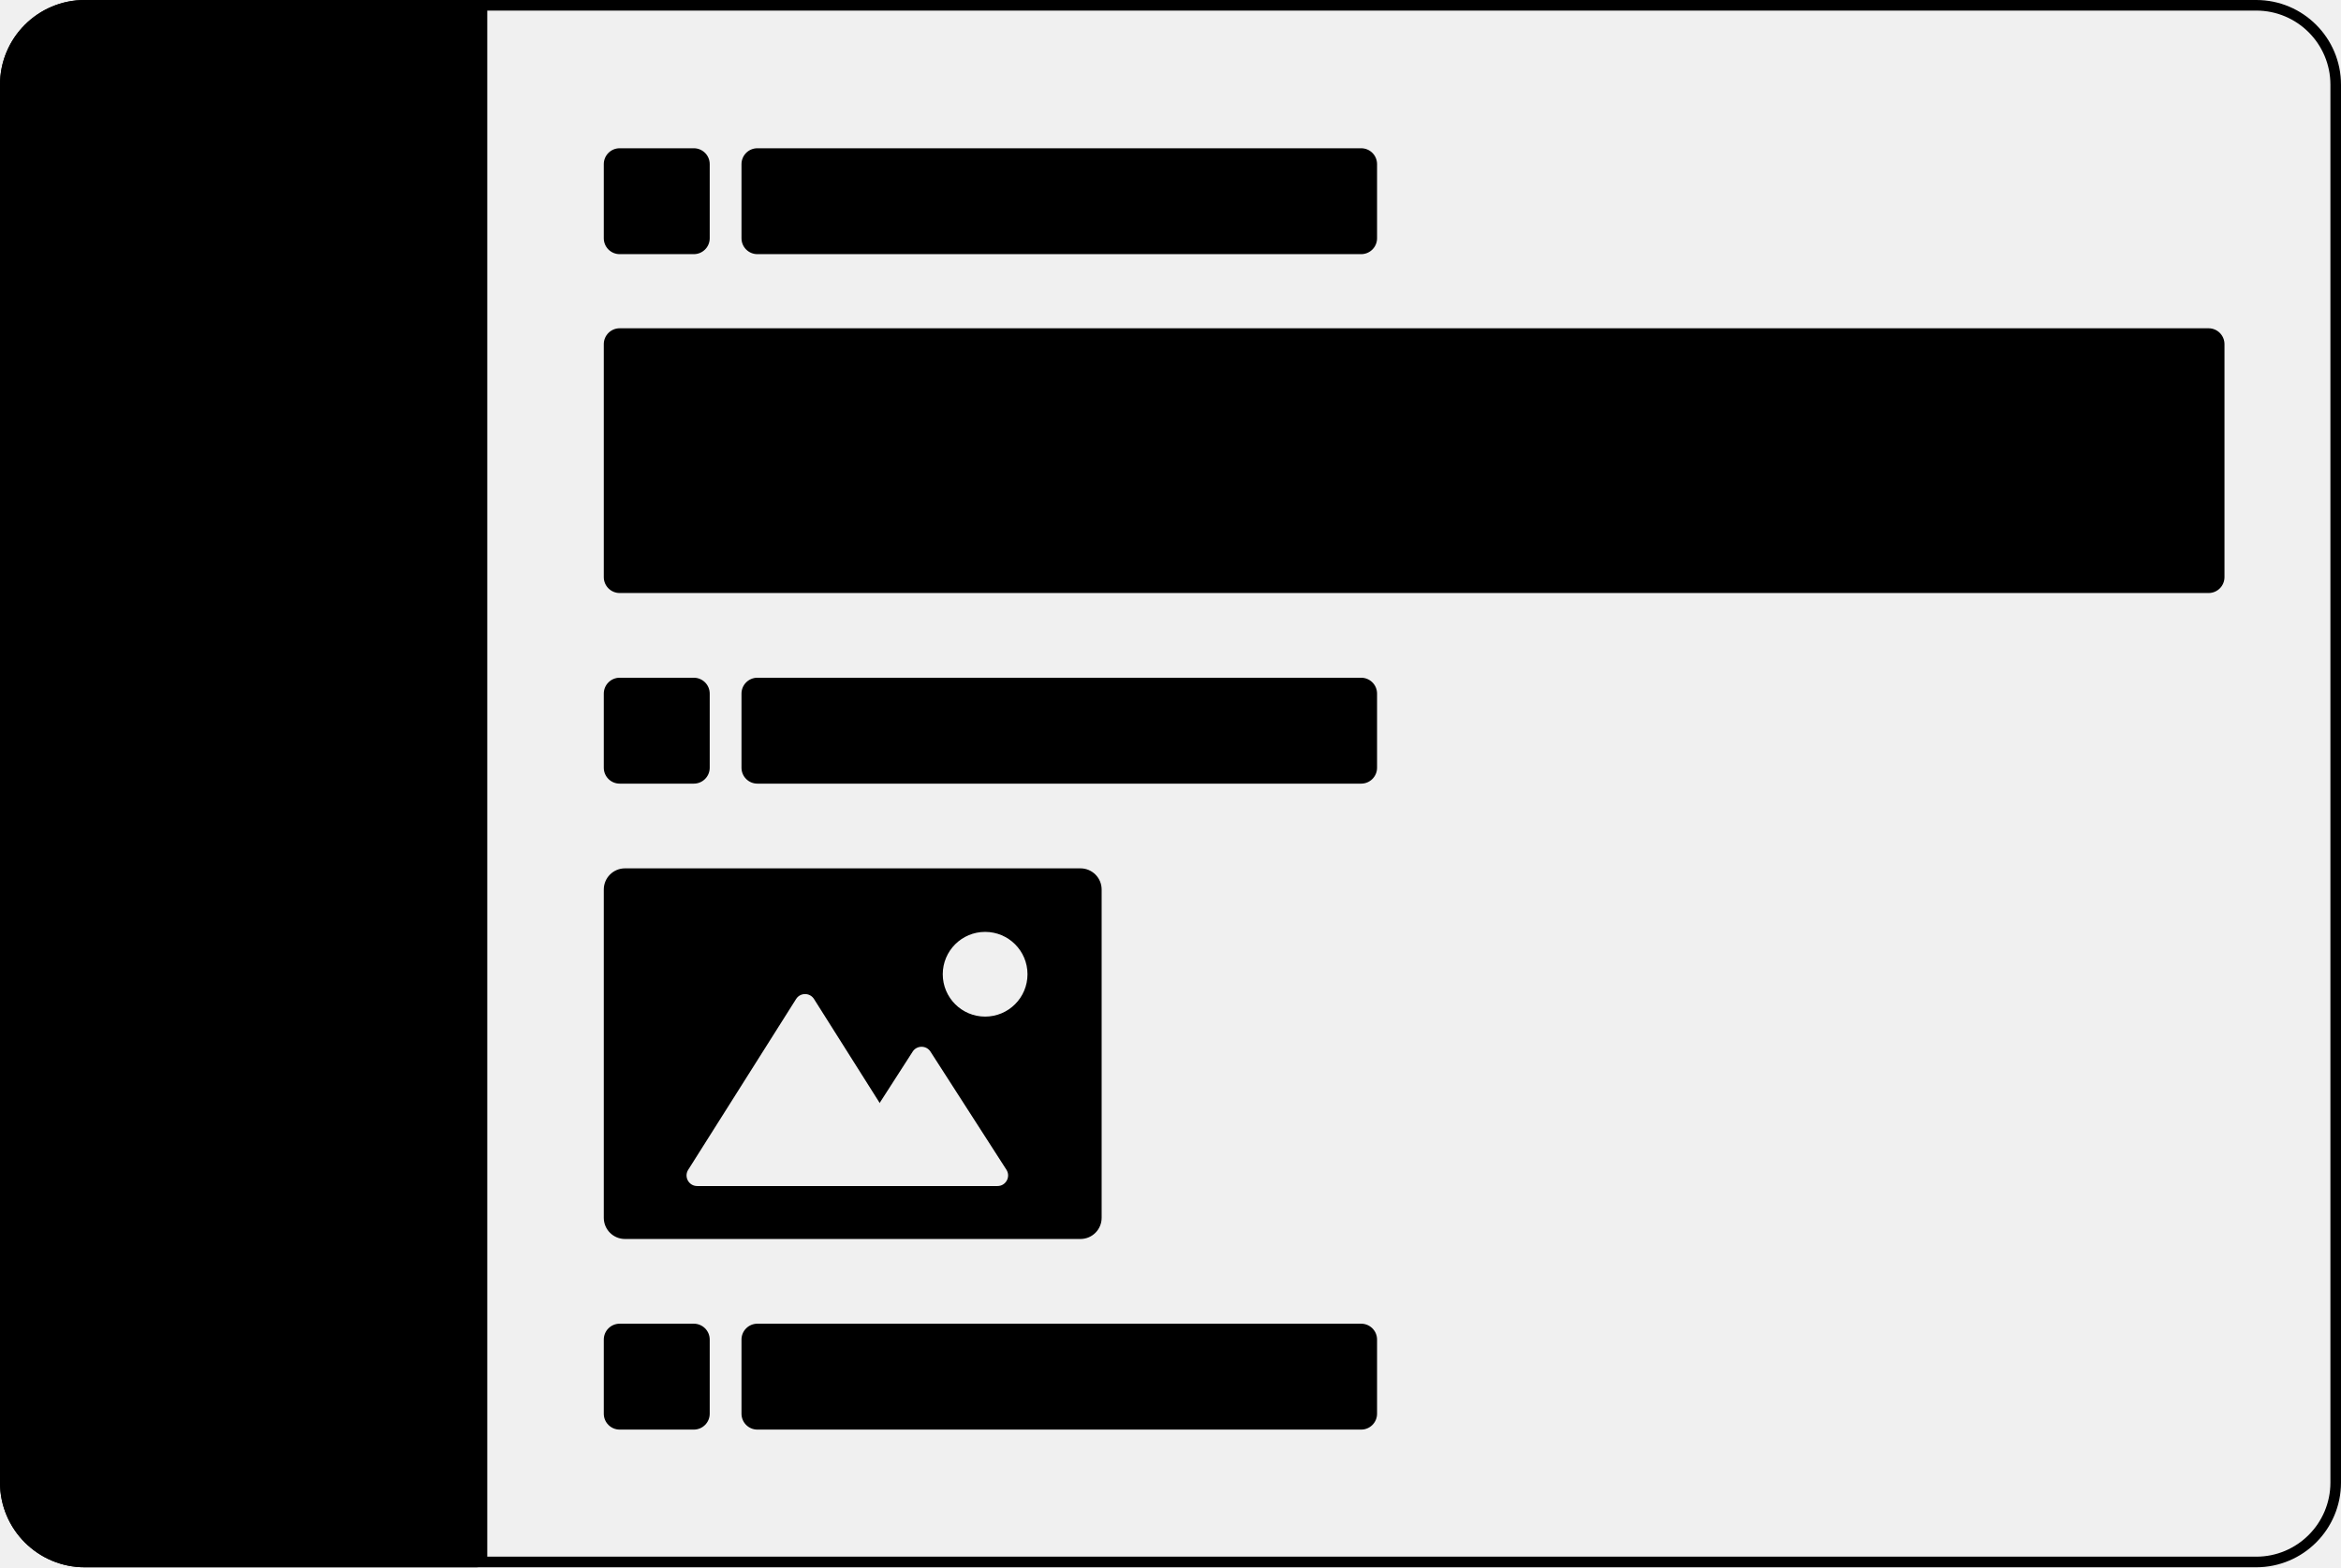
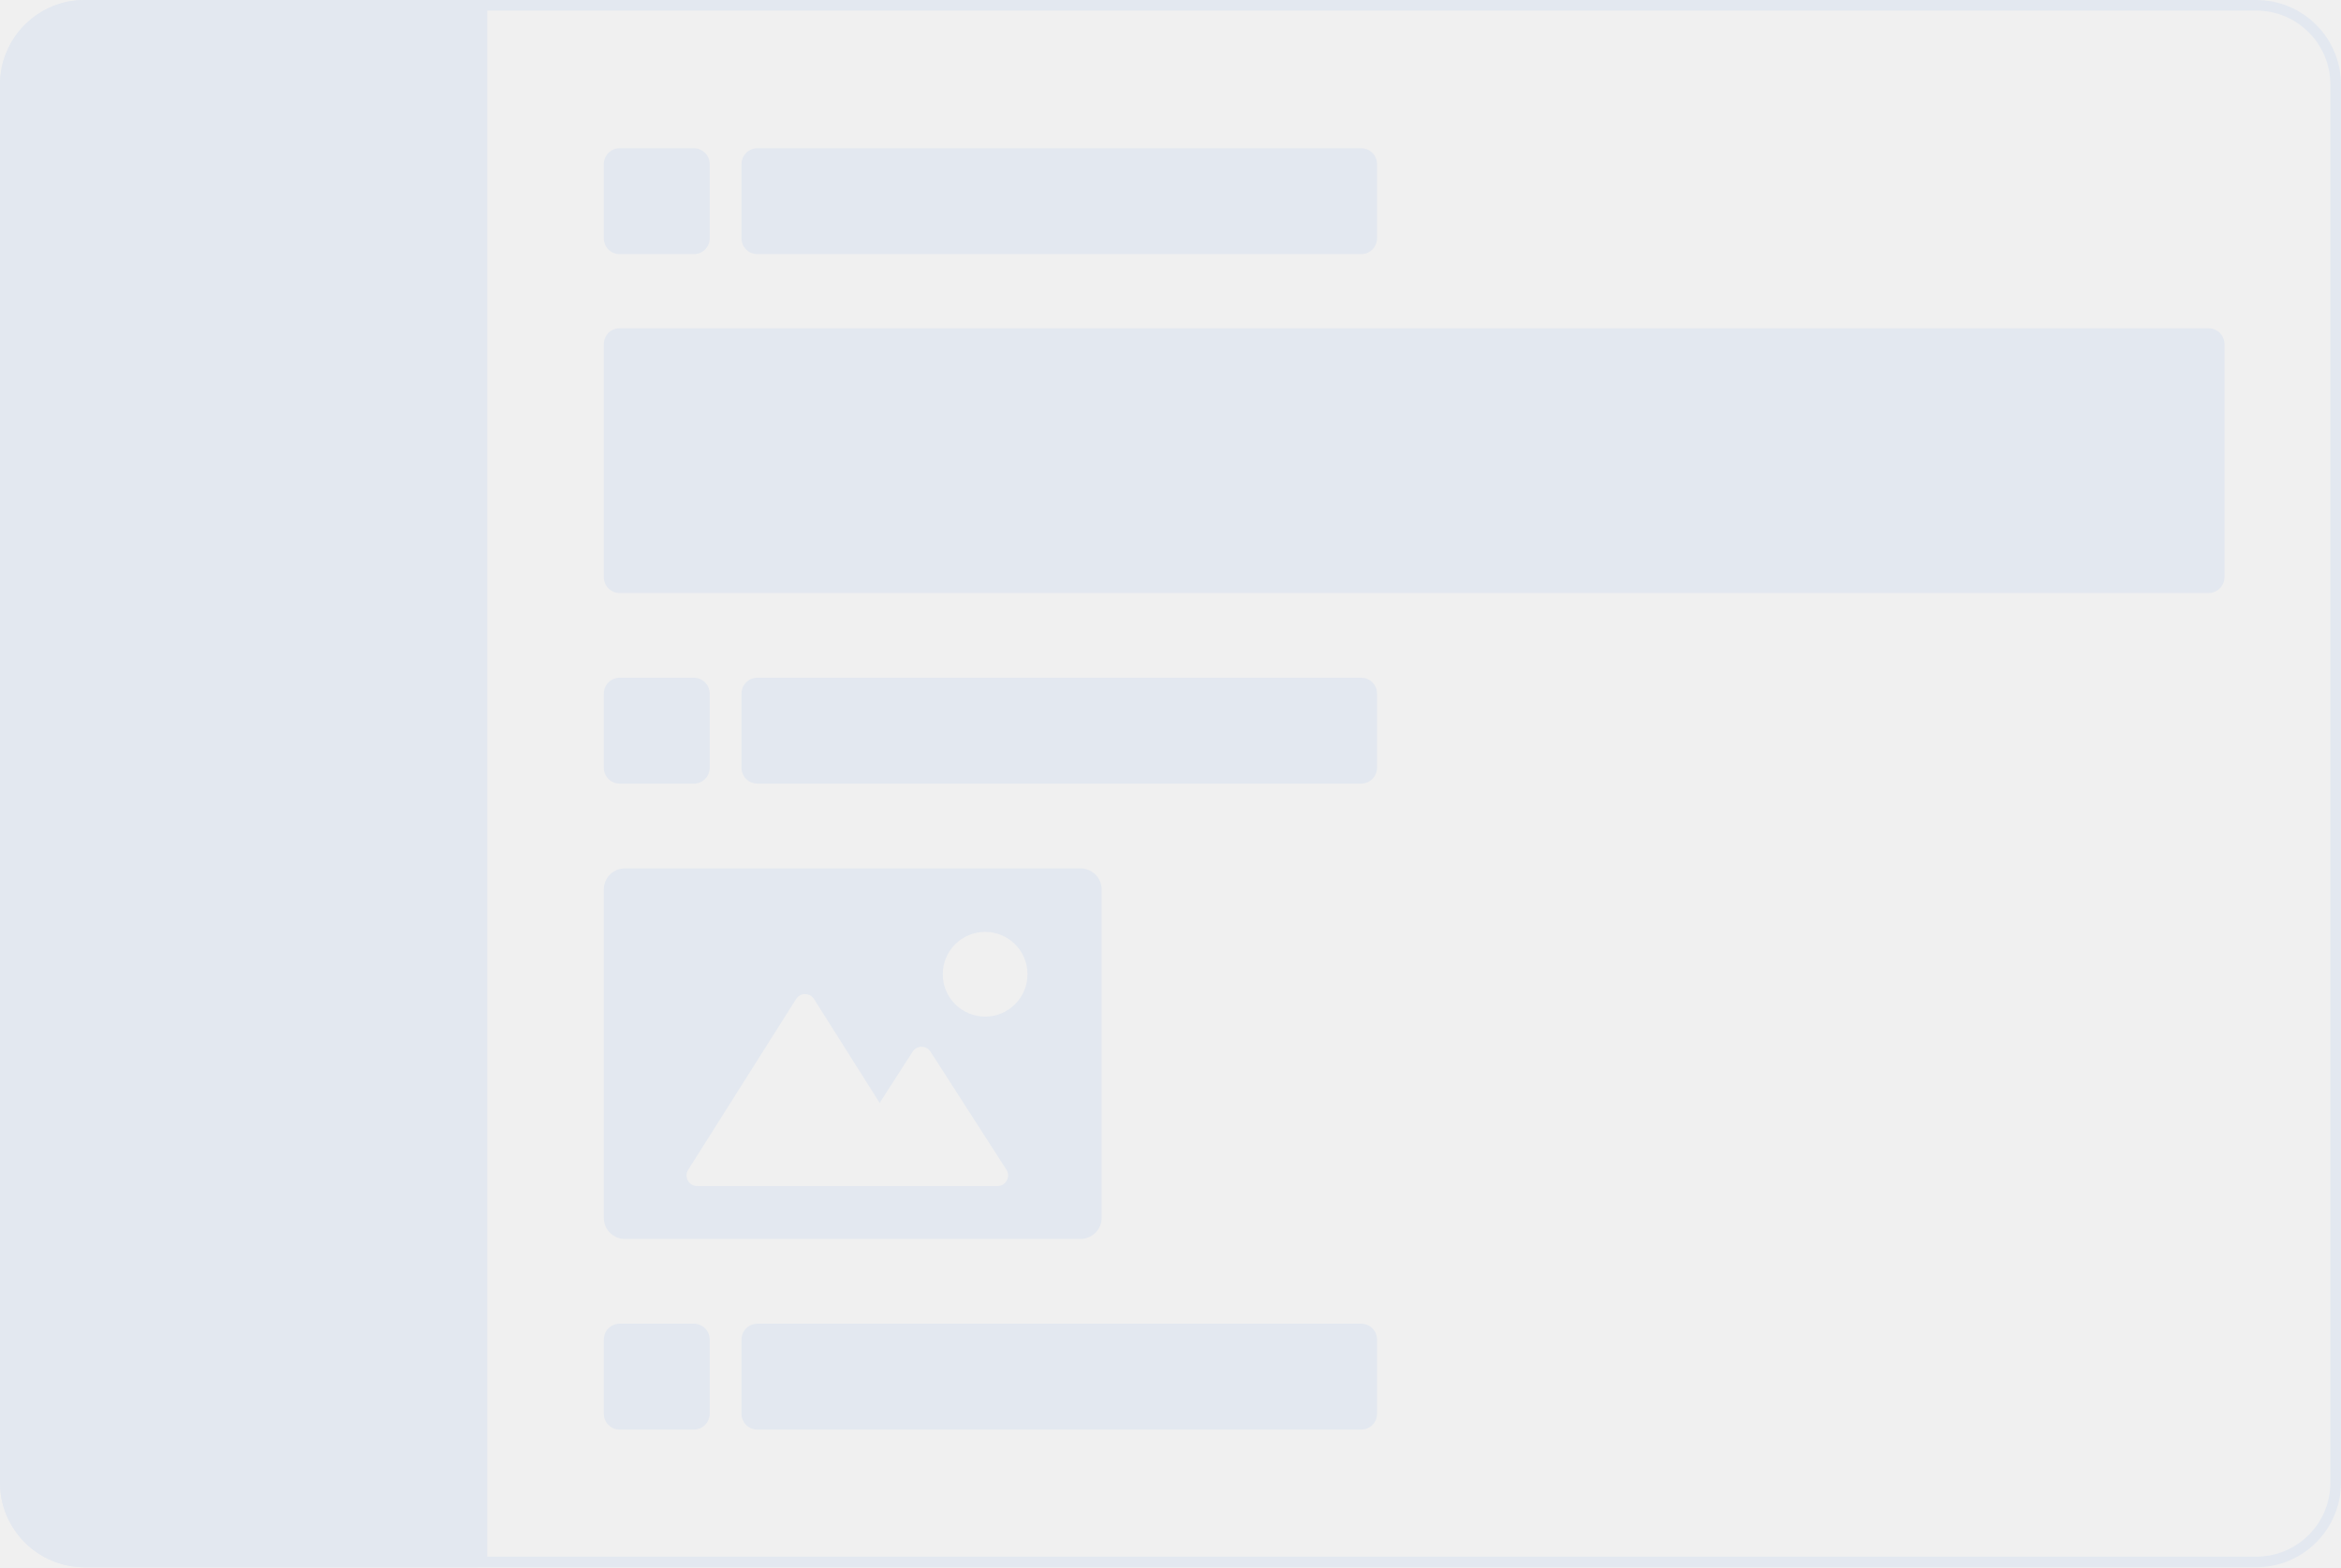
<svg xmlns="http://www.w3.org/2000/svg" width="221" height="148" viewBox="0 0 221 148" fill="none">
  <defs>
    <mask id="mountains">
      <rect x="0" y="0" width="100%" height="100%" fill="white" />
      <path d="M75.154 94.339L64.969 110.466C64.548 111.132 65.027 112 65.814 112H86.186C86.973 112 87.452 111.132 87.031 110.466L76.846 94.339C76.453 93.717 75.547 93.717 75.154 94.339Z" fill="black" />
      <path d="M86.159 99.308L78.99 110.459C78.563 111.125 79.04 112 79.832 112H94.168C94.96 112 95.437 111.125 95.01 110.459L87.841 99.308C87.448 98.696 86.552 98.696 86.159 99.308Z" fill="black" />
      <circle cx="93" cy="92" r="4" fill="black" />
    </mask>
  </defs>
-   <rect x="0.5" y="0.5" width="220" height="147" rx="7.5" stroke="currentColor" />
-   <rect x="57" y="14" width="10" height="10" rx="1.5" fill="currentColor" />
-   <rect x="57" y="64" width="10" height="10" rx="1.5" fill="currentColor" />
-   <rect x="57" y="125" width="10" height="10" rx="1.5" fill="currentColor" />
-   <rect x="70" y="14" width="60" height="10" rx="1.5" fill="currentColor" />
-   <rect x="70" y="64" width="60" height="10" rx="1.5" fill="currentColor" />
-   <rect x="70" y="125" width="60" height="10" rx="1.5" fill="currentColor" />
-   <path d="M57 32.5C57 31.672 57.672 31 58.5 31H208.5C209.328 31 210 31.672 210 32.5V54.5C210 55.328 209.328 56 208.5 56H58.5C57.672 56 57 55.328 57 54.5V32.5Z" fill="currentColor" />
-   <path d="M0 8C0 3.582 3.582 0 8 0H45C45.552 0 46 0.448 46 1V147C46 147.552 45.552 148 45 148H8C3.582 148 0 144.418 0 140V8Z" fill="currentColor" />
-   <rect x="57" y="82" width="47" height="35" rx="2" fill="currentColor" mask="url(#mountains)" />
+   <rect x="0.5" y="0.5" width="220" height="147" rx="7.5" stroke="#E3E8F0" />
+   <rect x="57" y="14" width="10" height="10" rx="1.5" fill="#E3E8F0" />
+   <rect x="57" y="64" width="10" height="10" rx="1.5" fill="#E3E8F0" />
+   <rect x="57" y="125" width="10" height="10" rx="1.5" fill="#E3E8F0" />
+   <rect x="70" y="14" width="60" height="10" rx="1.5" fill="#E3E8F0" />
+   <rect x="70" y="64" width="60" height="10" rx="1.5" fill="#E3E8F0" />
+   <rect x="70" y="125" width="60" height="10" rx="1.5" fill="#E3E8F0" />
+   <path d="M57 32.5C57 31.672 57.672 31 58.5 31H208.5C209.328 31 210 31.672 210 32.5V54.5C210 55.328 209.328 56 208.5 56H58.5C57.672 56 57 55.328 57 54.5V32.5Z" fill="#E3E8F0" />
+   <path d="M0 8C0 3.582 3.582 0 8 0H45C45.552 0 46 0.448 46 1V147C46 147.552 45.552 148 45 148H8C3.582 148 0 144.418 0 140V8Z" fill="#E3E8F0" />
+   <rect x="57" y="82" width="47" height="35" rx="2" fill="#E3E8F0" mask="url(#mountains)" />
</svg>
